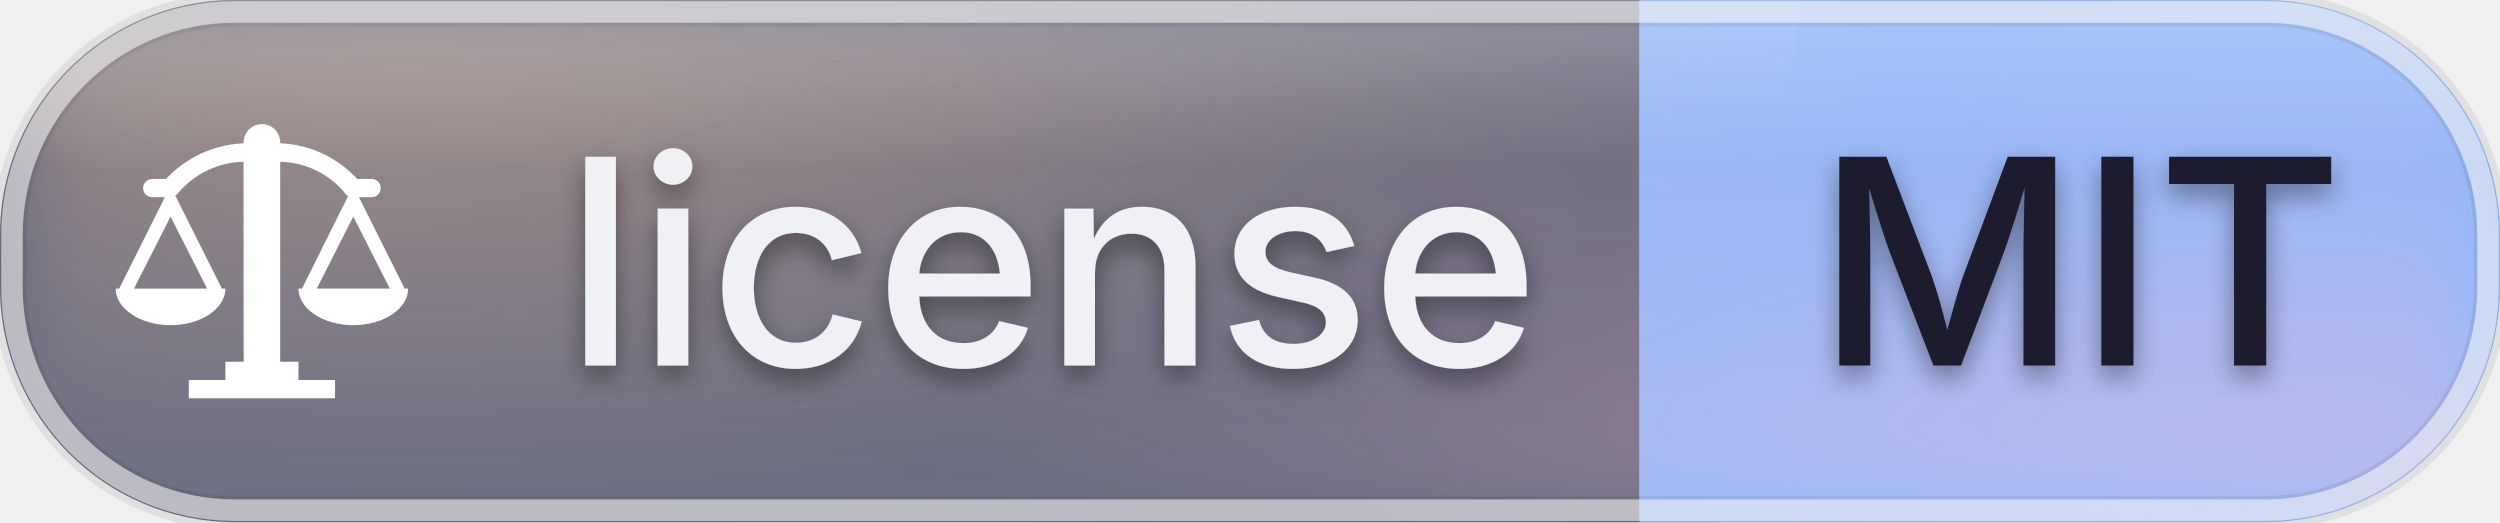
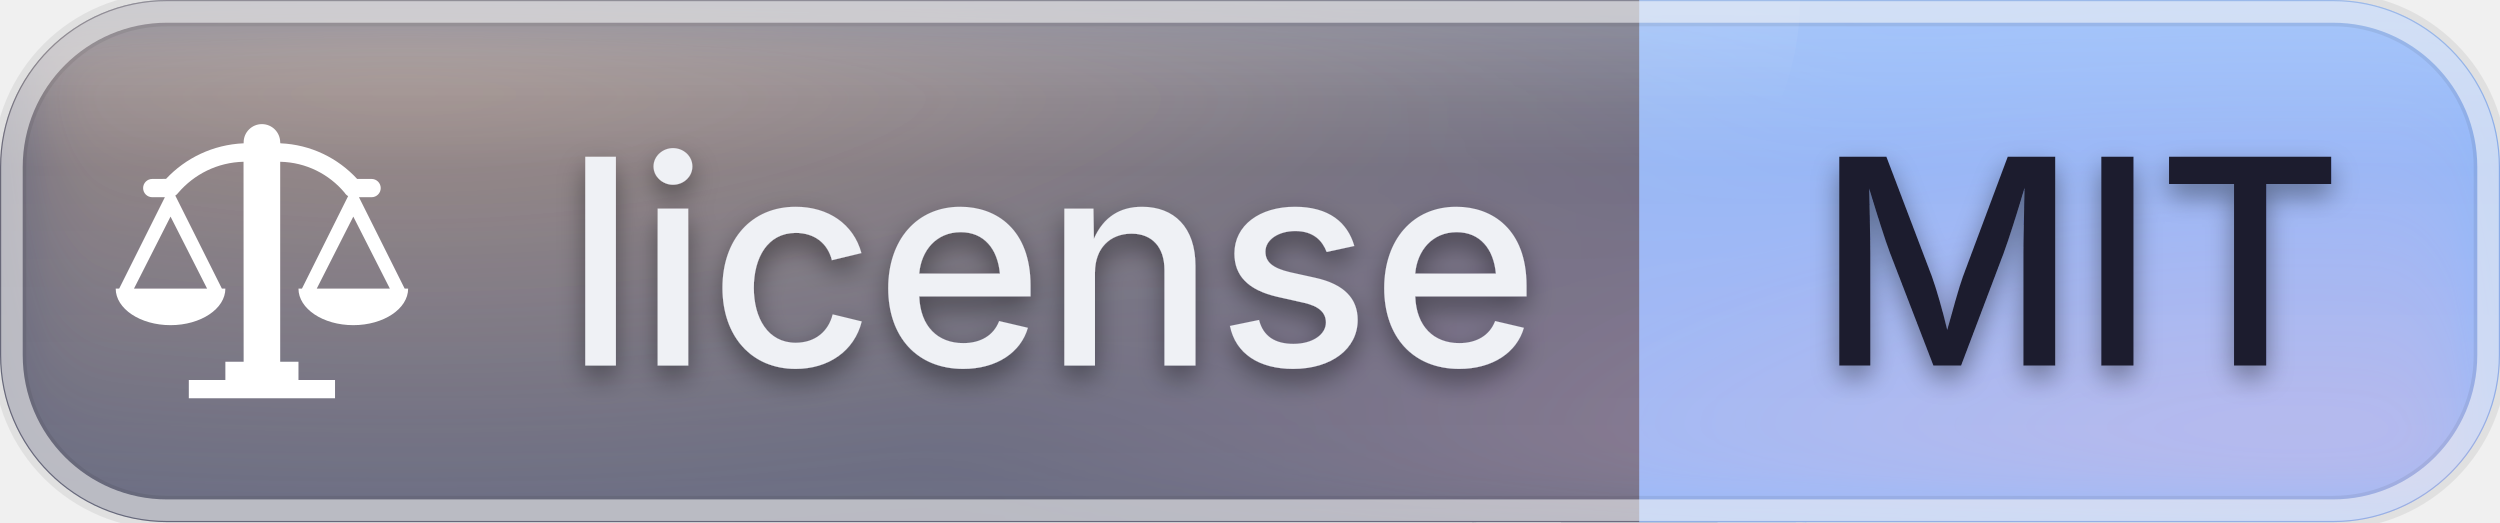
<svg xmlns="http://www.w3.org/2000/svg" id="license-mit" width="104.57" height="21.84" viewBox="0 0 104.57 21.84">
  <defs>
    <clipPath id="ggg-license-mit-clip">
-       <rect x="0" y="0" width="104.57" height="21.84" rx="9.83" ry="9.83" />
+       <rect x="0" y="0" width="104.57" height="21.84" rx="6.99" ry="6.99" />
    </clipPath>
    <radialGradient id="ggg-license-mit-warm" cx="50%" cy="50%" r="50%">
      <stop offset="0%" stop-color="#ffcf9e" stop-opacity="0.45" />
      <stop offset="100%" stop-color="#ffcf9e" stop-opacity="0" />
    </radialGradient>
    <radialGradient id="ggg-license-mit-cool" cx="50%" cy="50%" r="50%">
      <stop offset="0%" stop-color="#ffb3cf" stop-opacity="0.4" />
      <stop offset="100%" stop-color="#ffb3cf" stop-opacity="0" />
    </radialGradient>
    <linearGradient id="ggg-license-mit-frost" x1="0%" y1="0%" x2="0%" y2="100%">
      <stop offset="0%" stop-color="#ffffff" stop-opacity="0.24" />
      <stop offset="32%" stop-color="#ffffff" stop-opacity="0.04" />
      <stop offset="100%" stop-color="#ffffff" stop-opacity="0.09" />
    </linearGradient>
    <linearGradient id="ggg-license-mit-sheen" x1="0%" y1="0%" x2="0%" y2="100%">
      <stop offset="0%" stop-color="#ffffff" stop-opacity="0.42" />
      <stop offset="60%" stop-color="#ffffff" stop-opacity="0" />
    </linearGradient>
    <filter id="ggg-license-mit-soften" x="-40%" y="-40%" width="180%" height="180%">
      <feGaussianBlur in="SourceGraphic" stdDeviation="2.2" />
    </filter>
    <filter id="ggg-license-mit-text-shadow" x="-50%" y="-50%" width="200%" height="200%">
      <feGaussianBlur in="SourceAlpha" stdDeviation="0.55" />
      <feOffset dx="0" dy="0.5" result="offset" />
      <feFlood flood-color="#000000" flood-opacity="0.4" />
      <feComposite in2="offset" operator="in" />
      <feMerge>
        <feMergeNode />
        <feMergeNode in="SourceGraphic" />
      </feMerge>
    </filter>
  </defs>
  <g shape-rendering="geometricPrecision">
-     <rect x="0" width="68.57" height="21.84" fill="#5c5f77" rx="9.83" ry="9.83" />
-     <rect x="68.57" width="36" height="21.84" fill="#89b4fa" rx="9.83" ry="9.83" />
+     <rect x="0" width="68.57" height="21.84" fill="#5c5f77" rx="6.99" ry="6.99" />
+     <rect x="68.57" width="36" height="21.84" fill="#89b4fa" rx="6.99" ry="6.99" />
    <rect x="65.29" width="6.55" height="21.84" fill="#5c5f77" rx="0" ry="0" />
    <rect x="68.57" width="6.55" height="21.84" fill="#89b4fa" rx="0" ry="0" />
  </g>
  <g clip-path="url(#ggg-license-mit-clip)">
-     <rect x="58.74" y="0" width="9.83" height="21.84" fill="#5c5f77" />
-     <rect x="68.57" y="0" width="9.83" height="21.84" fill="#89b4fa" />
+     <rect x="61.58" y="0" width="6.99" height="21.84" fill="#5c5f77" />
+     <rect x="68.57" y="0" width="6.99" height="21.84" fill="#89b4fa" />
    <g filter="url(#ggg-license-mit-soften)">
      <ellipse cx="16.73" cy="0" rx="62.74" ry="21.84" fill="url(#ggg-license-mit-warm)" />
      <ellipse cx="96.2" cy="21.84" rx="57.51" ry="21.84" fill="url(#ggg-license-mit-cool)" />
    </g>
    <rect x="0" y="0" width="104.57" height="21.84" rx="3.82" ry="3.82" fill="url(#ggg-license-mit-frost)" />
    <ellipse cx="31.37" cy="0" rx="43.92" ry="21.84" fill="url(#ggg-license-mit-sheen)" />
  </g>
-   <rect x="0.4" y="0.4" width="103.77" height="21.04" rx="9.43" ry="9.43" fill="none" stroke="#000000" stroke-opacity="0.07" stroke-width="1.4" />
-   <rect x="0.5" y="0.5" width="103.57" height="20.84" rx="9.33" ry="9.33" fill="none" stroke="#ffffff" stroke-opacity="0.55" stroke-width="0.9" />
+   <rect x="0.4" y="0.4" width="103.77" height="21.04" rx="6.59" ry="6.59" fill="none" stroke="#000000" stroke-opacity="0.07" stroke-width="1.4" />
+   <rect x="0.5" y="0.5" width="103.57" height="20.84" rx="6.49" ry="6.49" fill="none" stroke="#ffffff" stroke-opacity="0.55" stroke-width="0.9" />
  <g text-anchor="middle" shape-rendering="geometricPrecision" filter="url(#ggg-license-mit-text-shadow)">
    <text fill="#eff1f5" font-size="12.01" font-family="-apple-system, 'SF Pro Text', 'Helvetica Neue', system-ui, sans-serif" style="font-weight: 500" x="44.0" y="15.29">license</text>
    <text fill="#1e1e2e" font-size="12.01" font-family="-apple-system, 'SF Pro Text', 'Helvetica Neue', system-ui, sans-serif" style="font-weight: 500" x="87.0" y="15.29">MIT</text>
  </g>
  <g shape-rendering="geometricPrecision">
    <svg width="15.29" height="15.29" viewBox="-2.04 -1.5 20 20" x="3.28" y="3.28" fill="none">
      <path fill-rule="nonzero" fill="#ffffff" d="M15.81 10l-2.5-5h0.69c0.276 0 0.5-0.224 0.5-0.5s-0.224-0.5-0.5-0.5h-0.79c-1.056-1.145-2.541-1.881-4.198-1.95l-0.012-0.050c0-0.552-0.448-1-1-1s-1 0.448-1 1v0.050c-1.681 0.073-3.178 0.807-4.247 1.947l-0.753 0.003c-0.276 0-0.5 0.224-0.5 0.5s0.224 0.5 0.5 0.5h0.69l-2.5 5h-0.19c0 1.1 1.34 2 3 2s3-0.9 3-2h-0.19l-2.55-5.090c0.064-0.039 0.118-0.089 0.159-0.148 0.873-1.019 2.148-1.669 3.575-1.702l0.006 10.94h-1v1h-2v1h8v-1h-2v-1h-1v-10.94c1.418 0.030 2.679 0.682 3.524 1.693 0.053 0.084 0.117 0.145 0.193 0.186l-2.527 5.061h-0.19c0 1.1 1.34 2 3 2s3-0.9 3-2h-0.19zM5 10h-4l2-3.94zM11 10l2-3.94 2 3.94h-4z" clip-rule="nonzero" />
    </svg>
  </g>
</svg>
